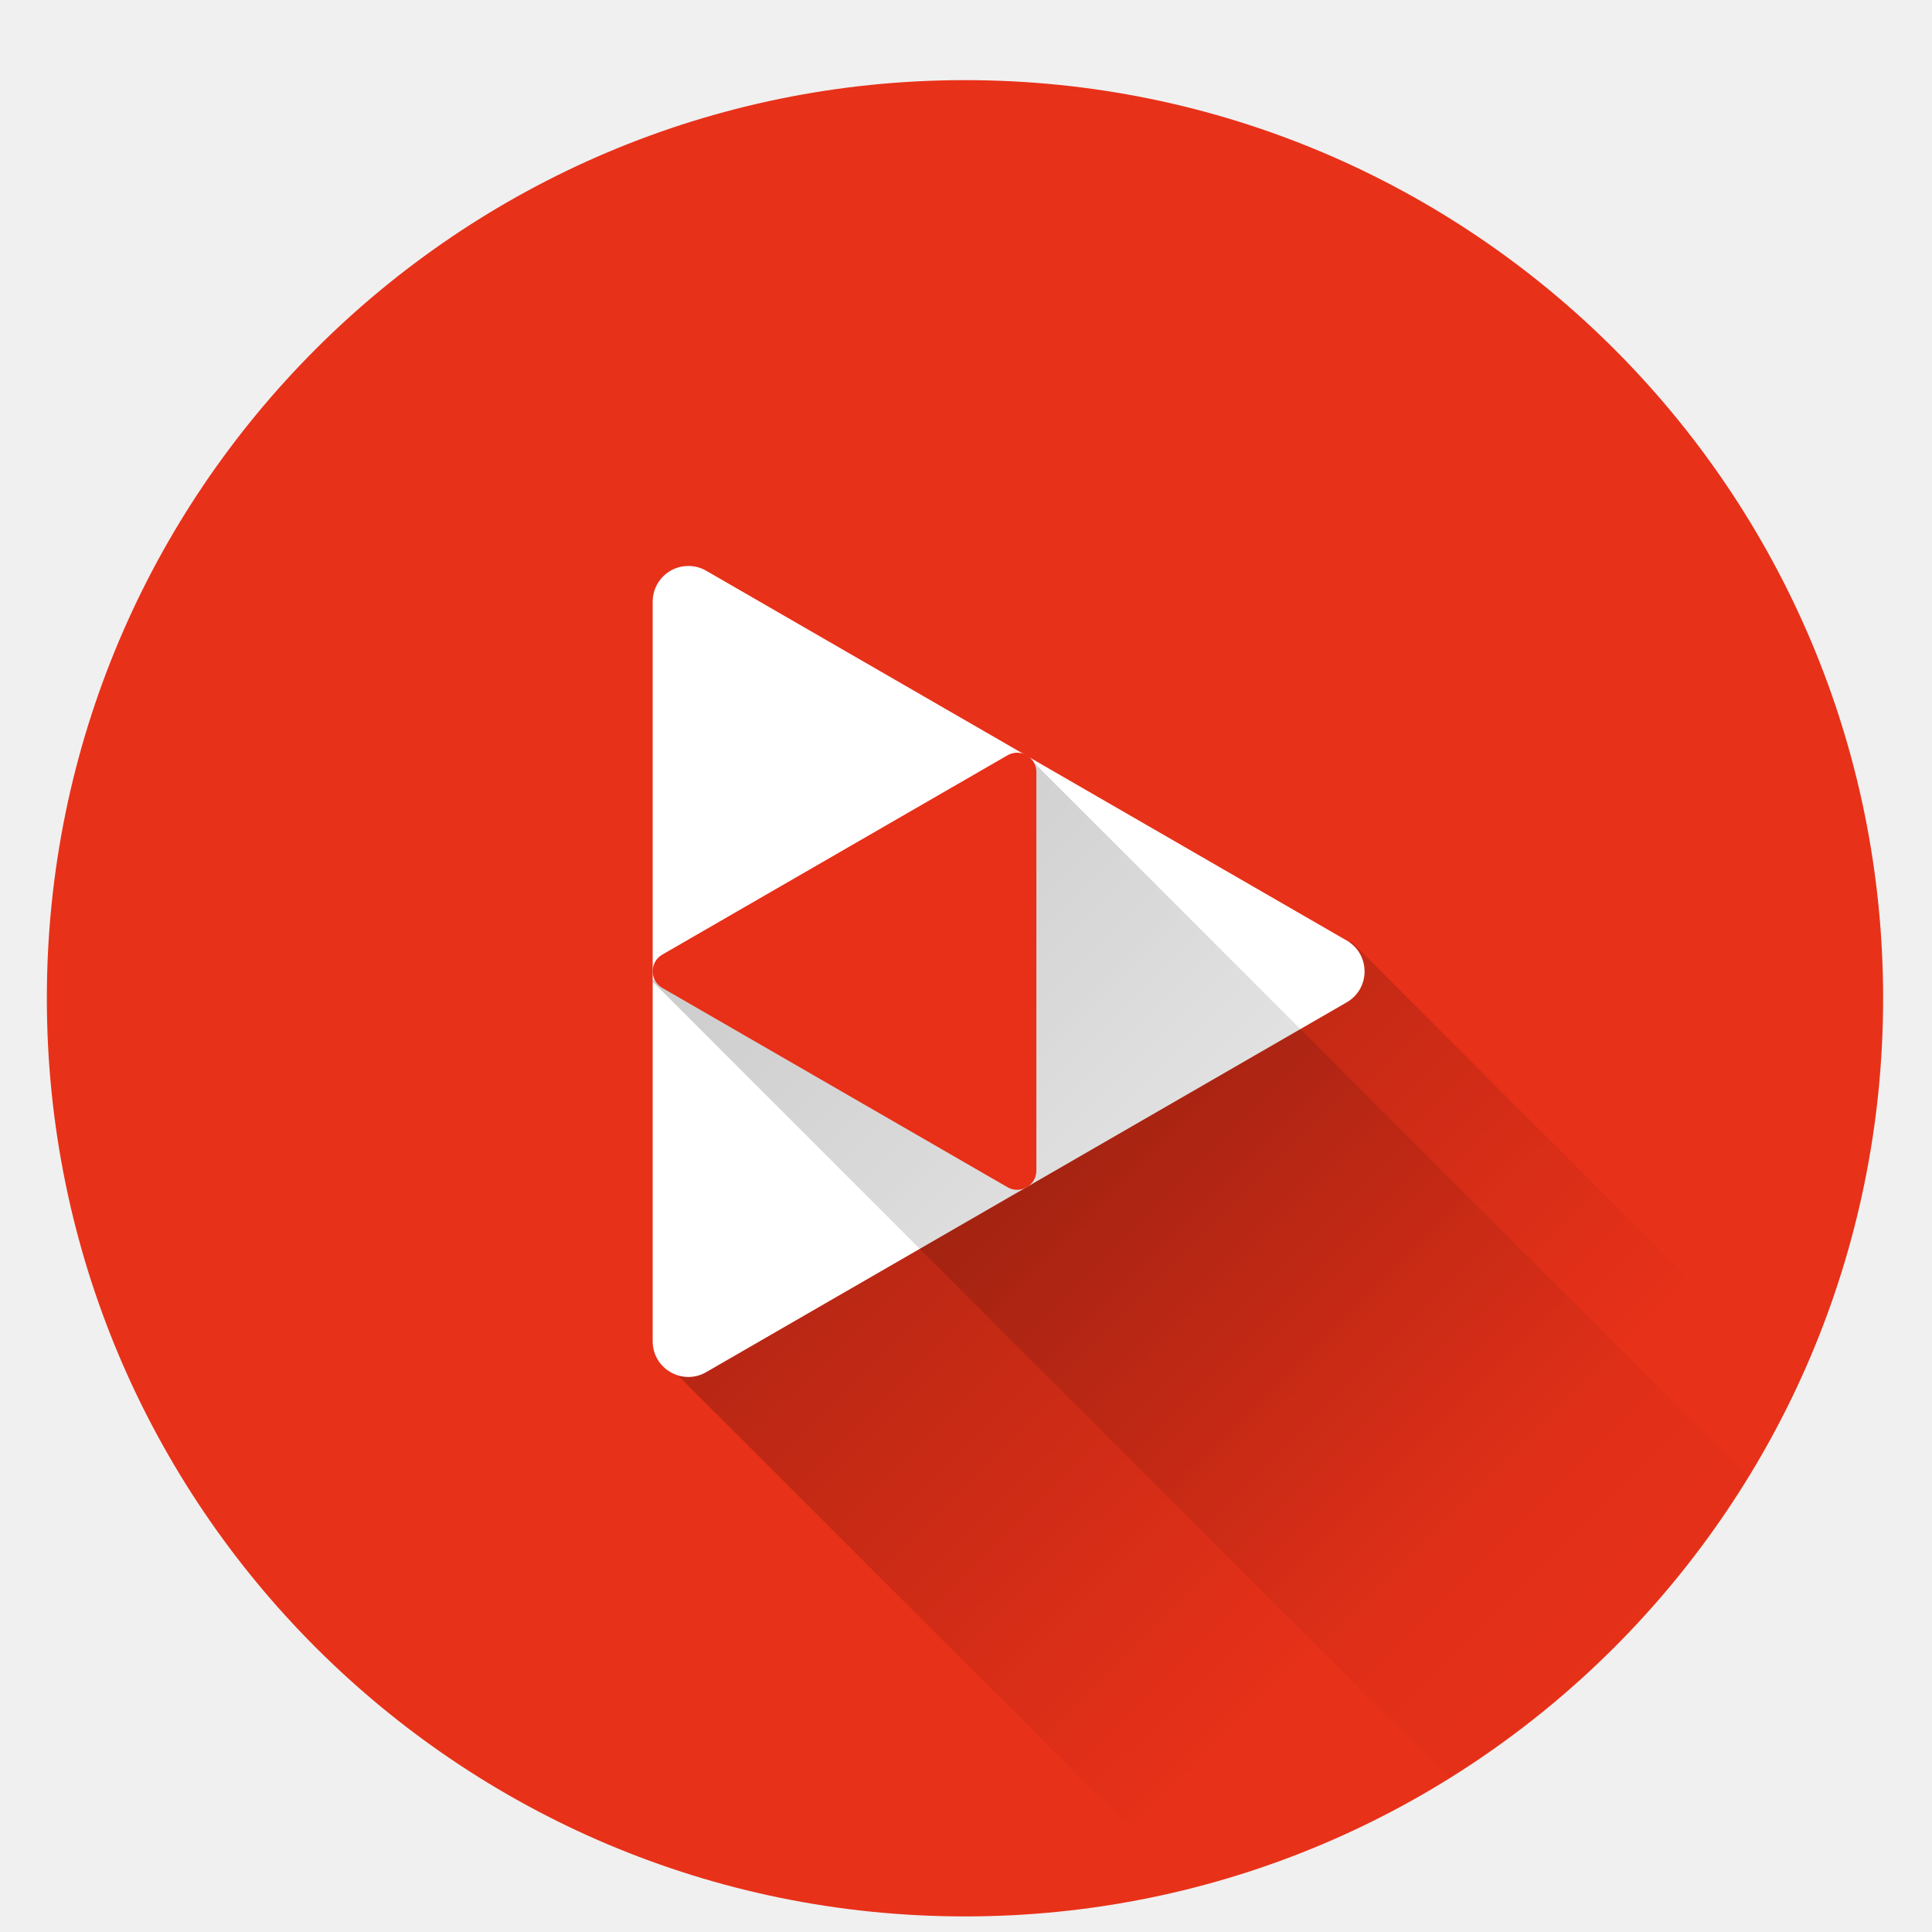
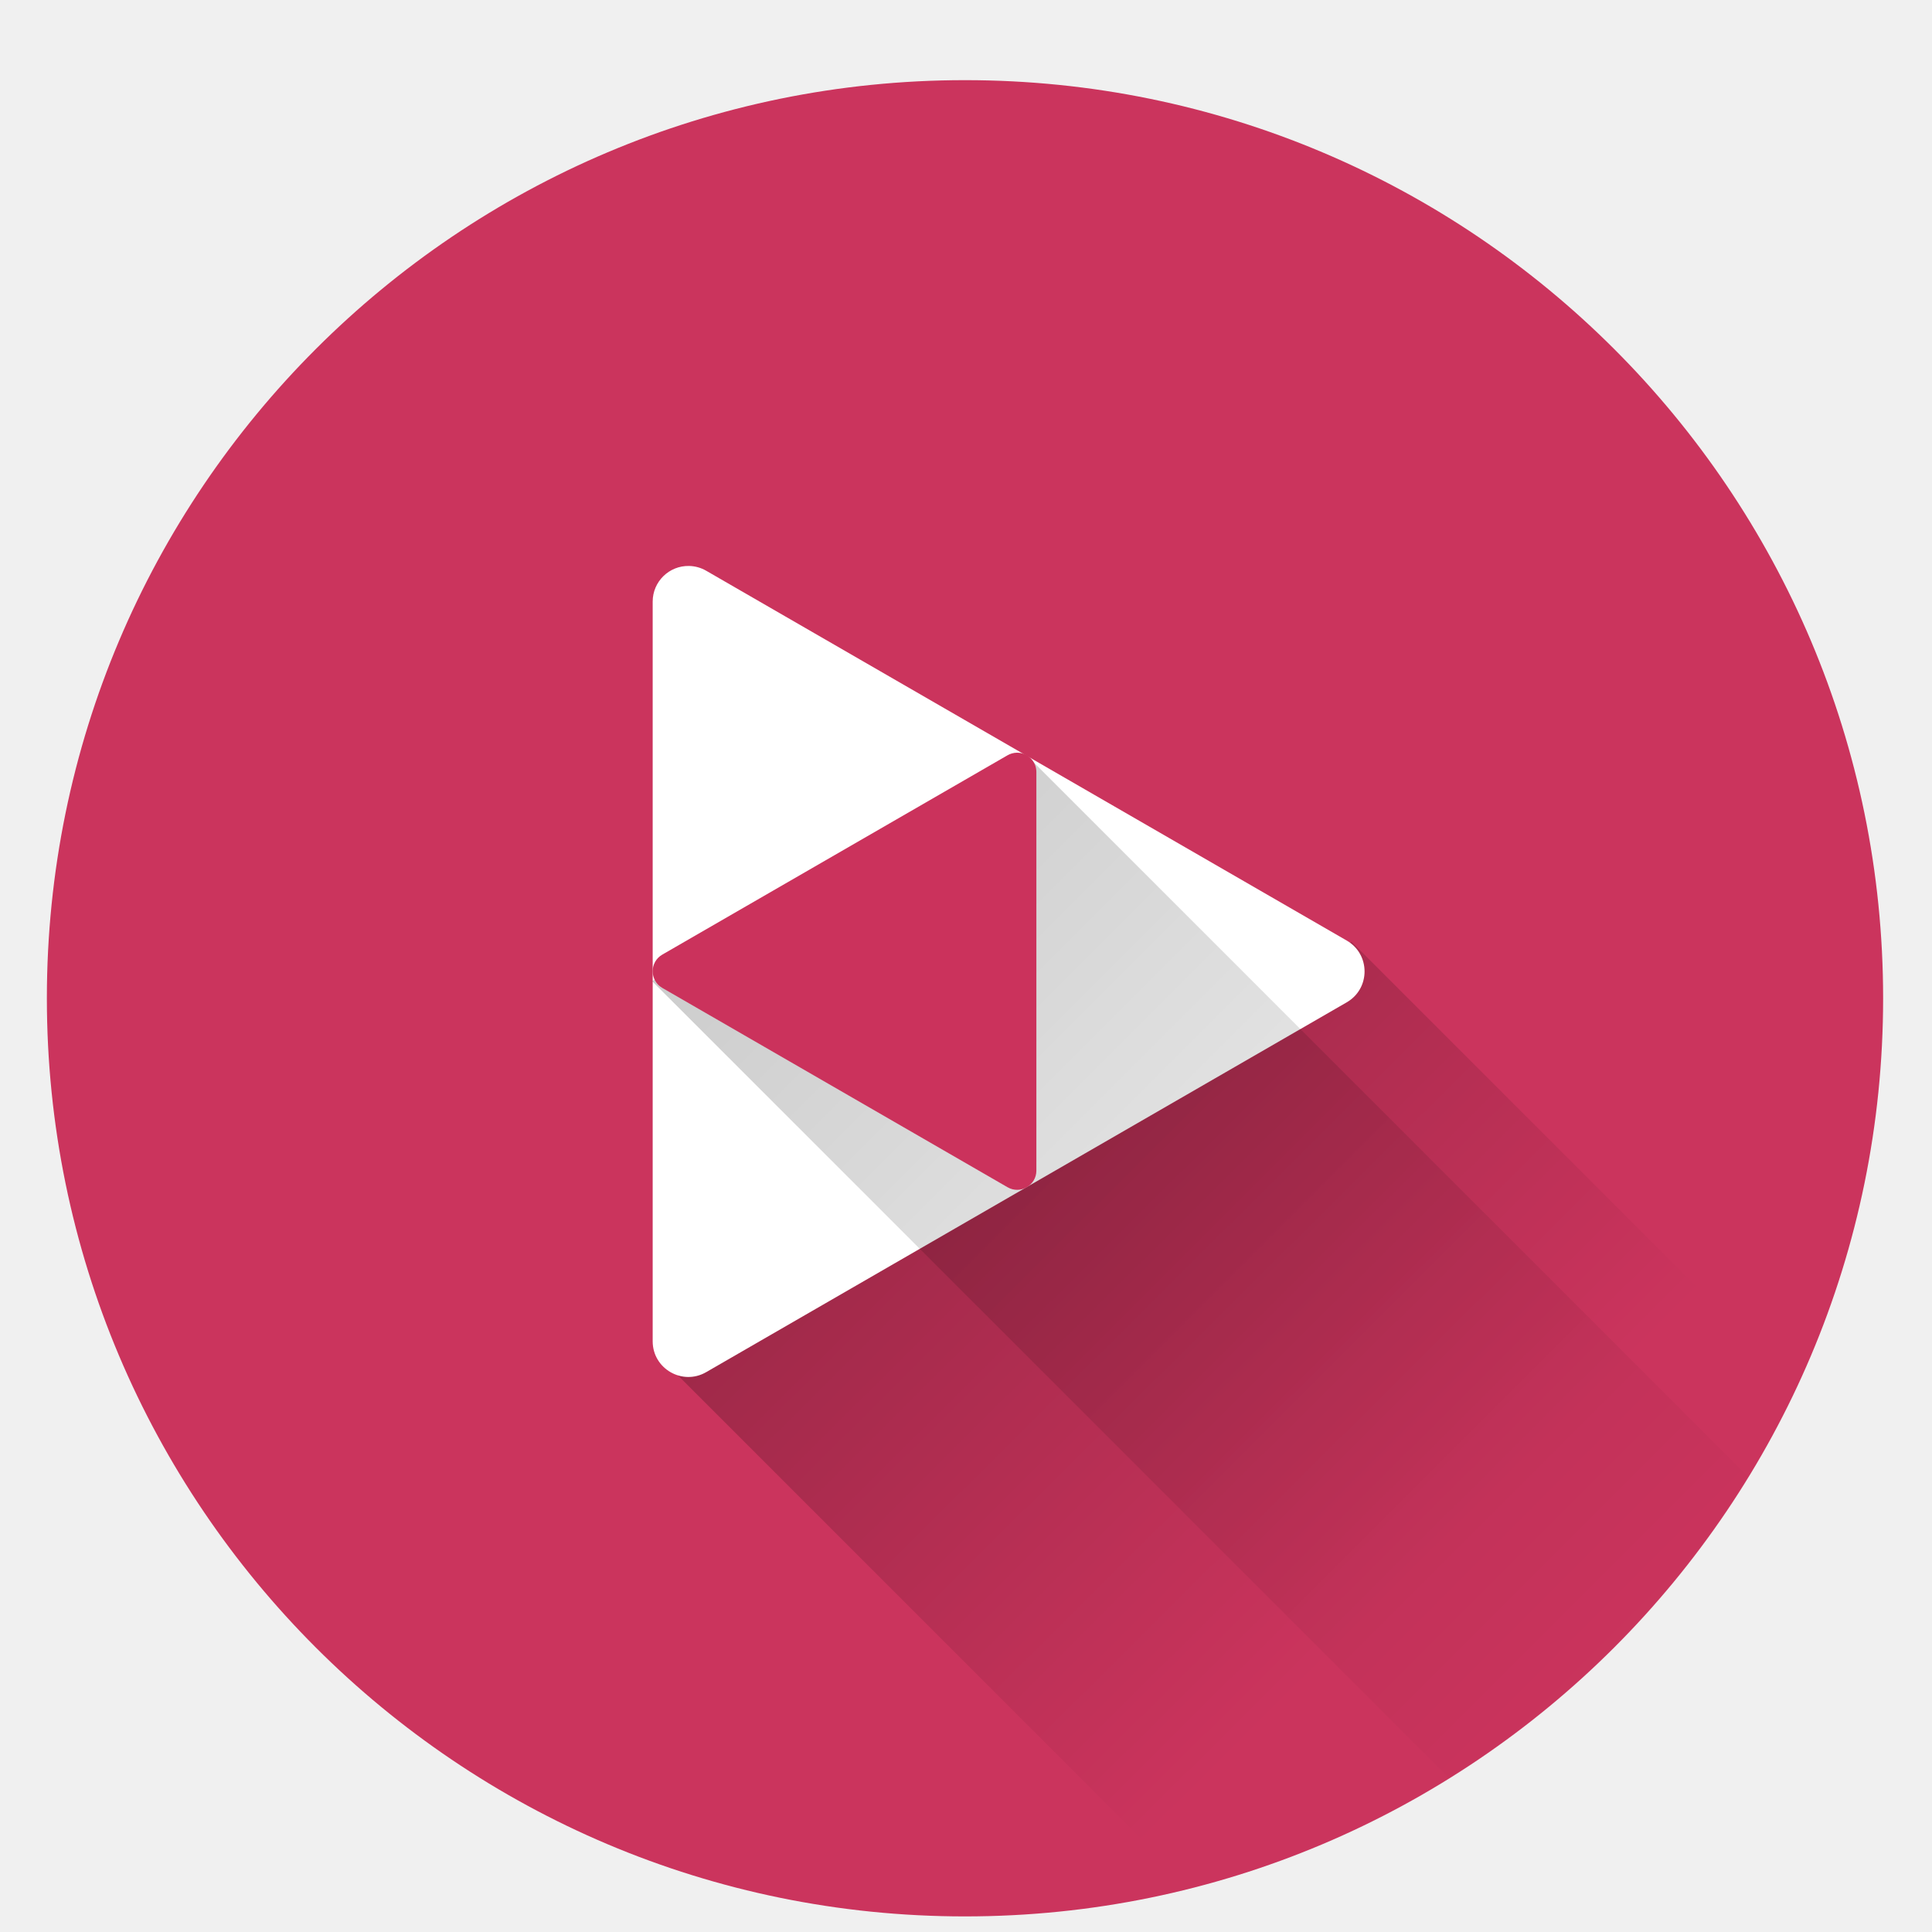
- <svg xmlns="http://www.w3.org/2000/svg" xmlns:xlink="http://www.w3.org/1999/xlink" height="512" width="512">
+ <svg xmlns="http://www.w3.org/2000/svg" xmlns:xlink="http://www.w3.org/1999/xlink" height="512" width="512" version="1.1" id="svg21">
+   <defs id="defs25" />
  <linearGradient id="a">
-     <stop offset="0" />
-     <stop offset="1" stop-opacity="0" />
+     <stop offset="0" id="stop2" />
+     <stop offset="1" stop-opacity="0" id="stop4" />
  </linearGradient>
  <linearGradient id="b" gradientUnits="userSpaceOnUse" x1="43.019" x2="384.206" xlink:href="#a" y1="63.872" y2="407.058" />
  <linearGradient id="c" gradientUnits="userSpaceOnUse" x1="-142.714" x2="437.362" xlink:href="#a" y1="-136.778" y2="443.298" />
-   <g transform="translate(0 464)">
-     <path d="m44.322 27.405a19.73 19.73 0 0 1 -19.73 19.73 19.73 19.73 0 0 1 -19.73-19.73 19.73 19.73 0 0 1 19.73-19.73 19.73 19.73 0 0 1 19.73 19.73z" fill="#e82f17" opacity=".99" transform="matrix(12.33231 0 0 12.33231 -47.54531 -537.4136)" />
-     <path d="m358.172 249.586-179.293 114.121 136.514 136.514a243.314 243.314 0 0 0 160.557-132.857z" fill="url(#b)" opacity=".597" transform="translate(0 -464)" />
-     <path d="m182.639-314.014c-5.304-.125-9.671 4.14-9.672 9.445v196.02c0 7.274 7.874 11.82 14.174 8.184l169.758-98.01c6.3-3.637 6.3-12.73 0-16.367l-169.758-98.01c-1.371-.791-2.919-1.225-4.502-1.262z" fill="#fff" />
-     <path d="m272.529 200.625-99.701 59.396 211.131 211.131a243.314 243.314 0 0 0 79.164-79.934z" fill="url(#c)" opacity=".515" transform="translate(0 -464)" />
-     <path d="m269.436-264.524c2.859-.067 5.212 2.231 5.213 5.091v105.651c-0 3.92-4.244 6.371-7.639 4.411l-91.496-52.825c-3.395-1.96-3.395-6.861 0-8.822l91.496-52.825c.739-.426 1.573-.66 2.426-.68z" fill="#e82f17" />
-   </g>
+   <path style="opacity:0.99;fill:#cb325c;stroke-width:12.332;fill-opacity:1" id="path9" d="M 499.048,264.554 A 243.314,243.314 0 0 1 255.735,507.868 243.314,243.314 0 0 1 12.421,264.554 243.314,243.314 0 0 1 255.735,21.241 243.314,243.314 0 0 1 499.048,264.554 Z" />
+   <path style="opacity:0.597;fill:url(#b)" id="path11" d="M 358.172,249.586 178.879,363.707 315.393,500.221 A 243.314,243.314 0 0 0 475.949,367.363 Z" />
+   <path style="fill:#ffffff" id="path13" d="m 182.639,149.986 c -5.304,-0.125 -9.671,4.14 -9.672,9.445 v 196.02 c 4.7e-4,7.274 7.874,11.82 14.174,8.184 L 356.898,265.625 c 6.3,-3.637 6.3,-12.73 0,-16.367 L 187.141,151.248 c -1.371,-0.791 -2.919,-1.225 -4.502,-1.262 z" />
+   <path style="opacity:0.515;fill:url(#c)" id="path15" d="m 272.529,200.625 -99.701,59.396 211.131,211.131 a 243.314,243.314 0 0 0 79.164,-79.934 z" />
+   <path style="fill:#cb325c;fill-opacity:1" id="path17" d="m 269.436,199.476 c 2.859,-0.067 5.212,2.231 5.213,5.091 v 105.651 c -2.5e-4,3.92 -4.244,6.371 -7.639,4.411 l -91.496,-52.825 c -3.395,-1.96 -3.395,-6.861 0,-8.822 l 91.496,-52.825 c 0.739,-0.426 1.573,-0.66 2.426,-0.68 z" />
</svg>
